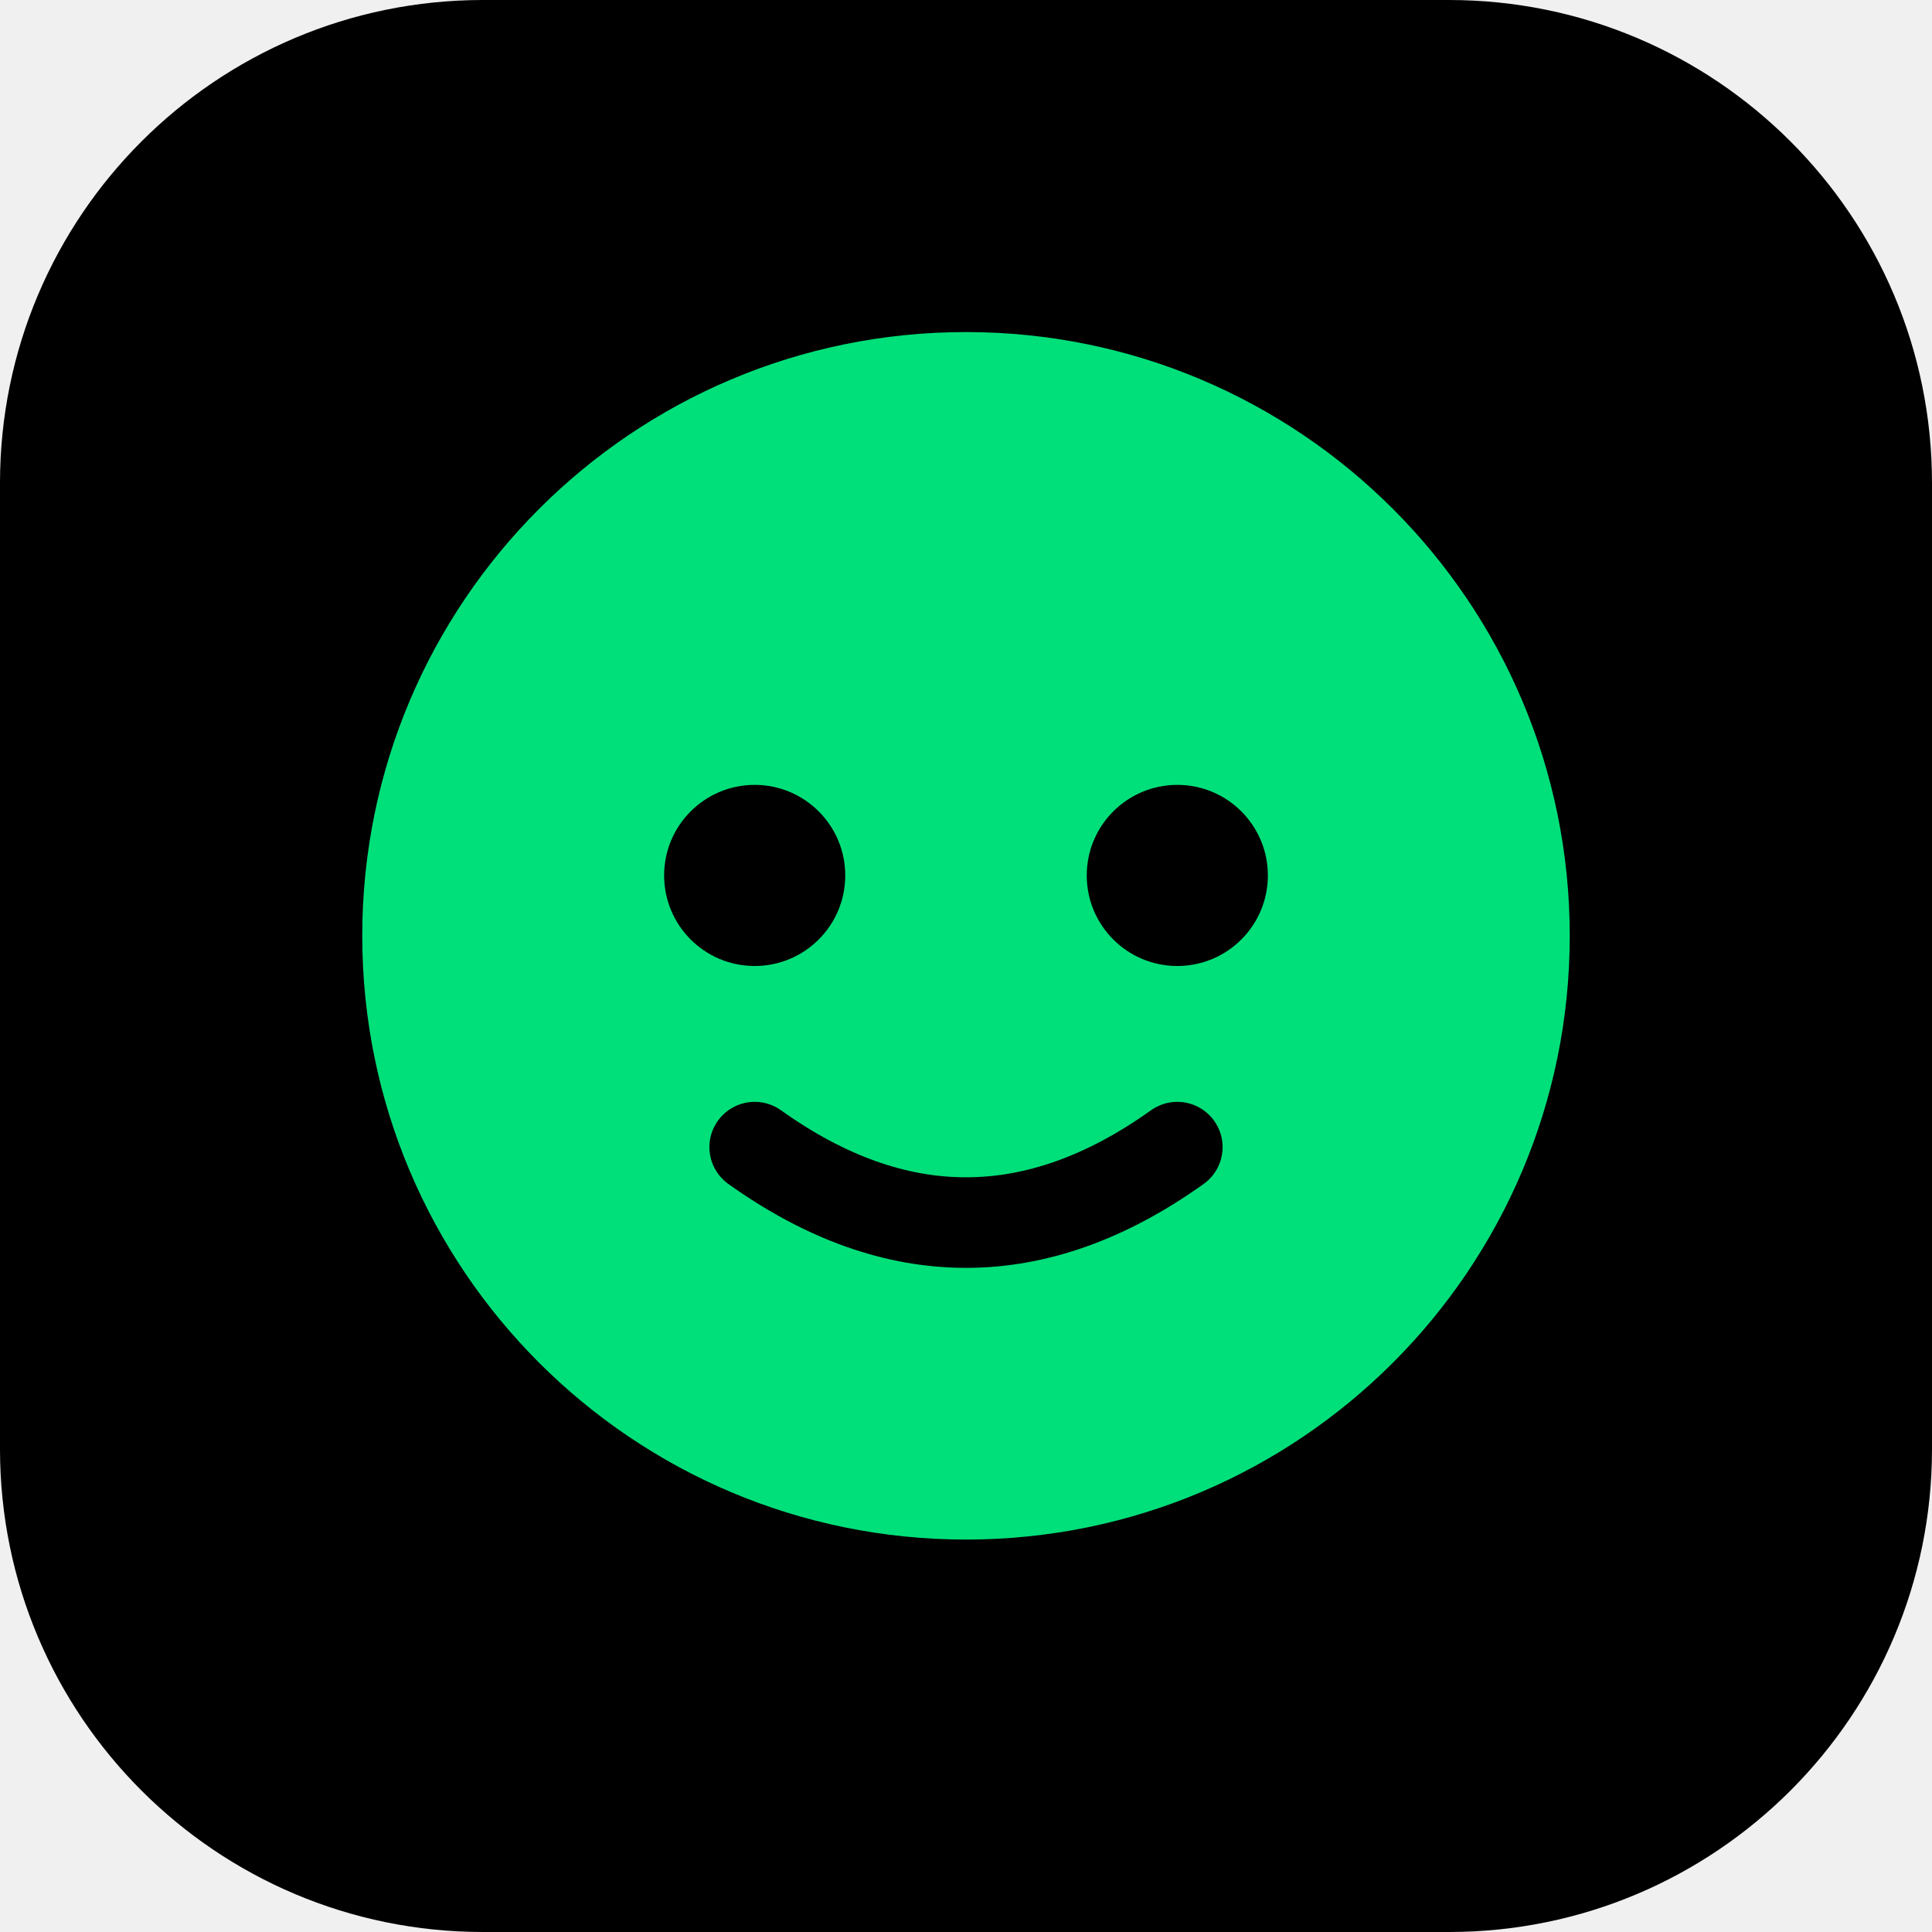
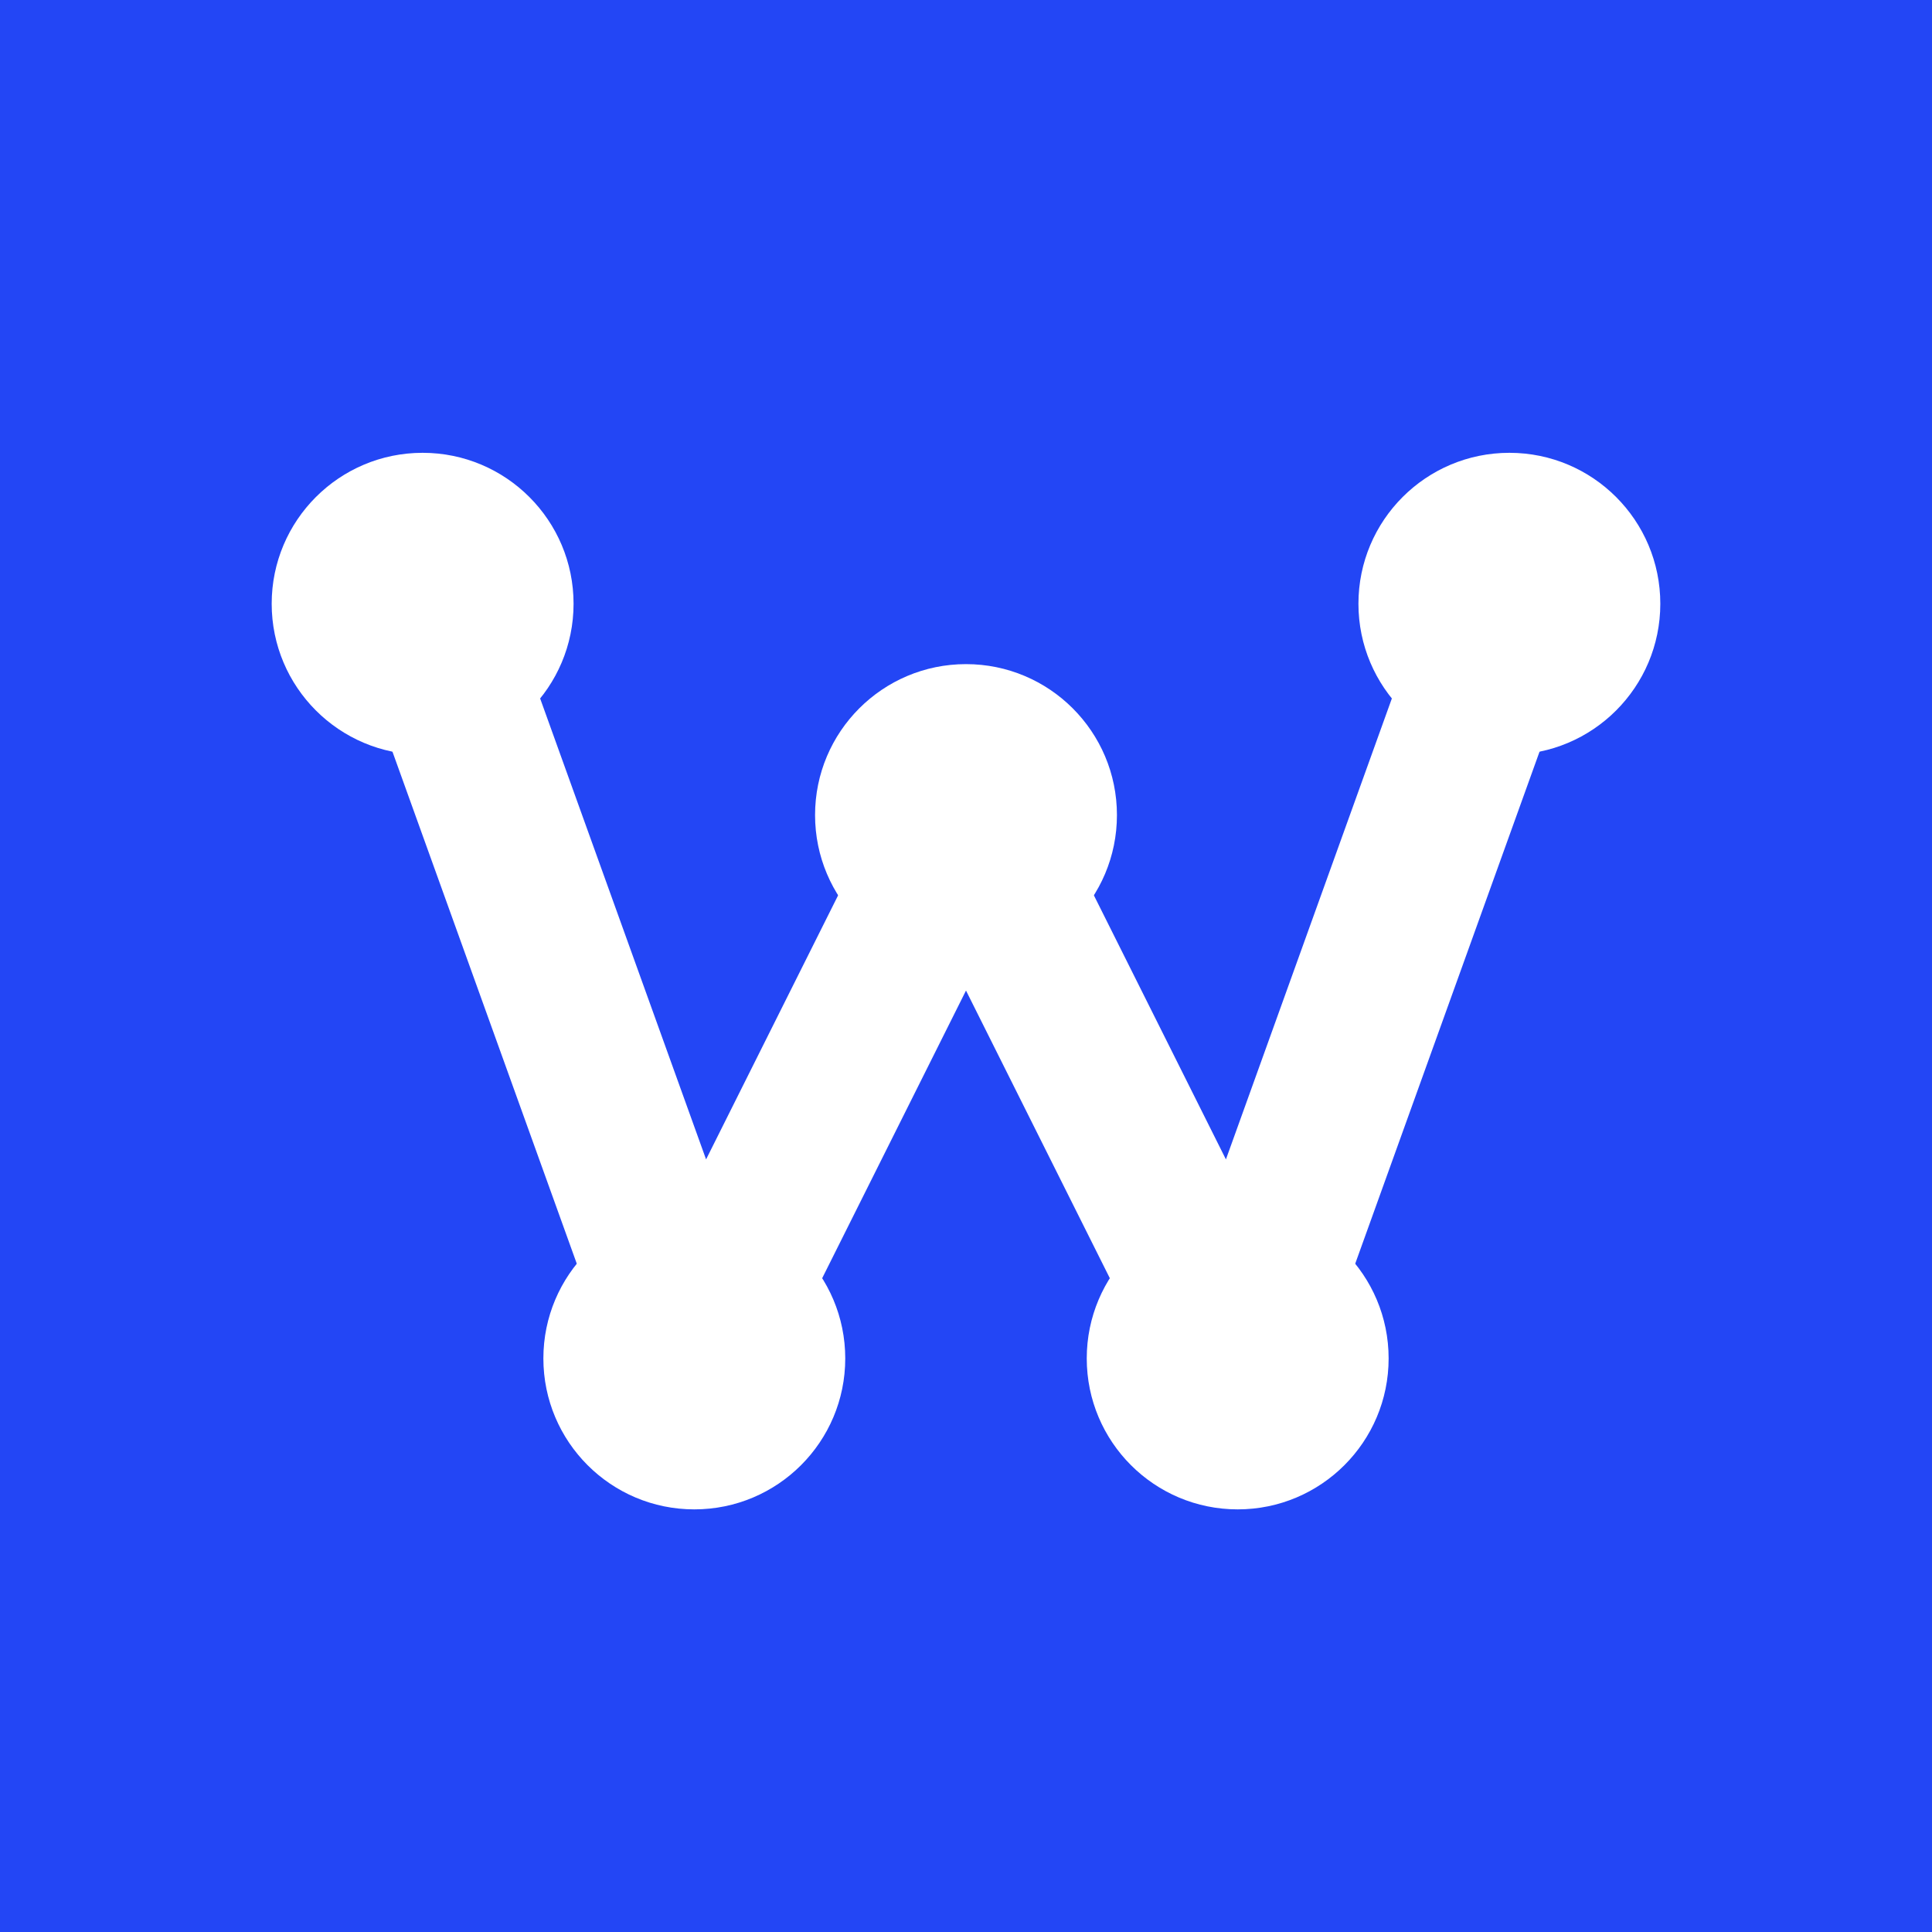
- <svg xmlns="http://www.w3.org/2000/svg" viewBox="0 0 64 64">
-   <rect width="64" height="64" rx="16" fill="#000" />
-   <circle cx="32" cy="31" r="20" fill="#00E07A" />
-   <circle cx="25" cy="29" r="3" fill="#000" />
-   <circle cx="39" cy="29" r="3" fill="#000" />
-   <path d="M25 38 Q32 43 39 38" stroke="#000" stroke-width="3" stroke-linecap="round" fill="none" />
+ <svg xmlns="http://www.w3.org/2000/svg" viewBox="0 0 32 32">
+   <rect width="32" height="32" fill="#2346F5" />
+   <polyline points="7,10 11.5,22.5 16,13.5 20.5,22.5 25,10" fill="none" stroke="#fff" stroke-width="2.6" stroke-linecap="round" stroke-linejoin="round" />
+   <g fill="#fff">
+     <circle cx="7" cy="10" r="2.5" />
+     <circle cx="11.5" cy="22.5" r="2.5" />
+     <circle cx="16" cy="13.5" r="2.5" />
+     <circle cx="20.5" cy="22.5" r="2.5" />
+     <circle cx="25" cy="10" r="2.5" />
+   </g>
</svg>
